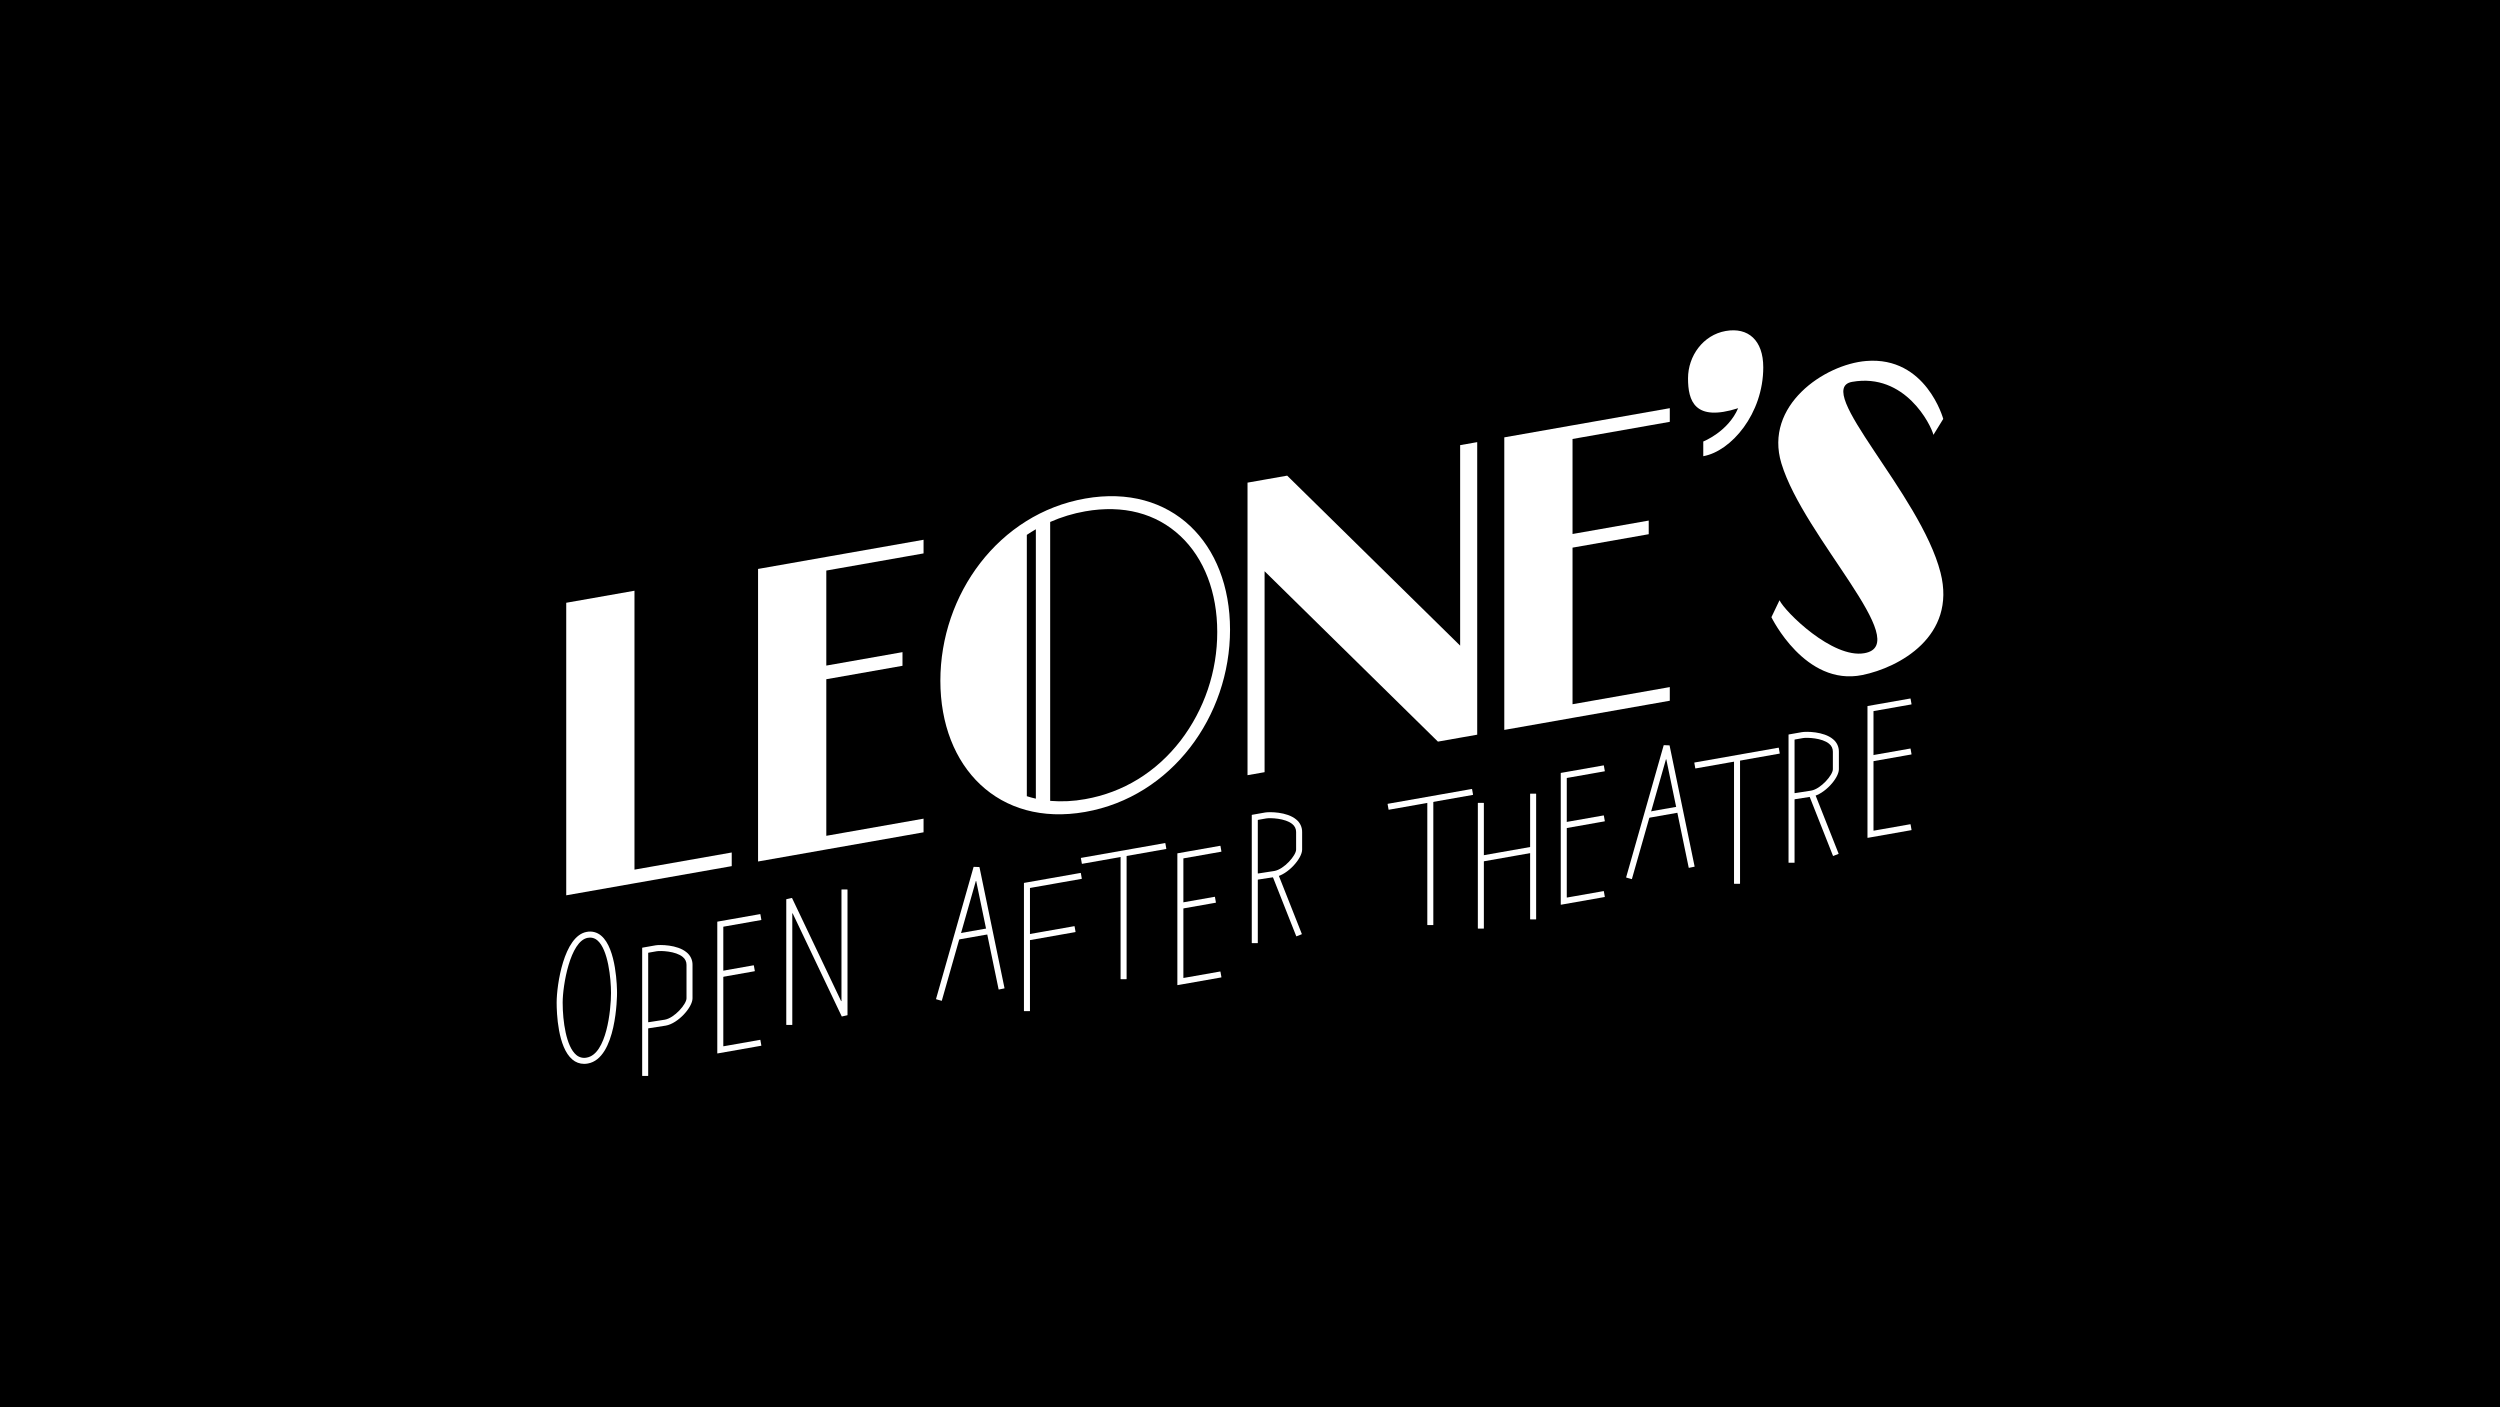
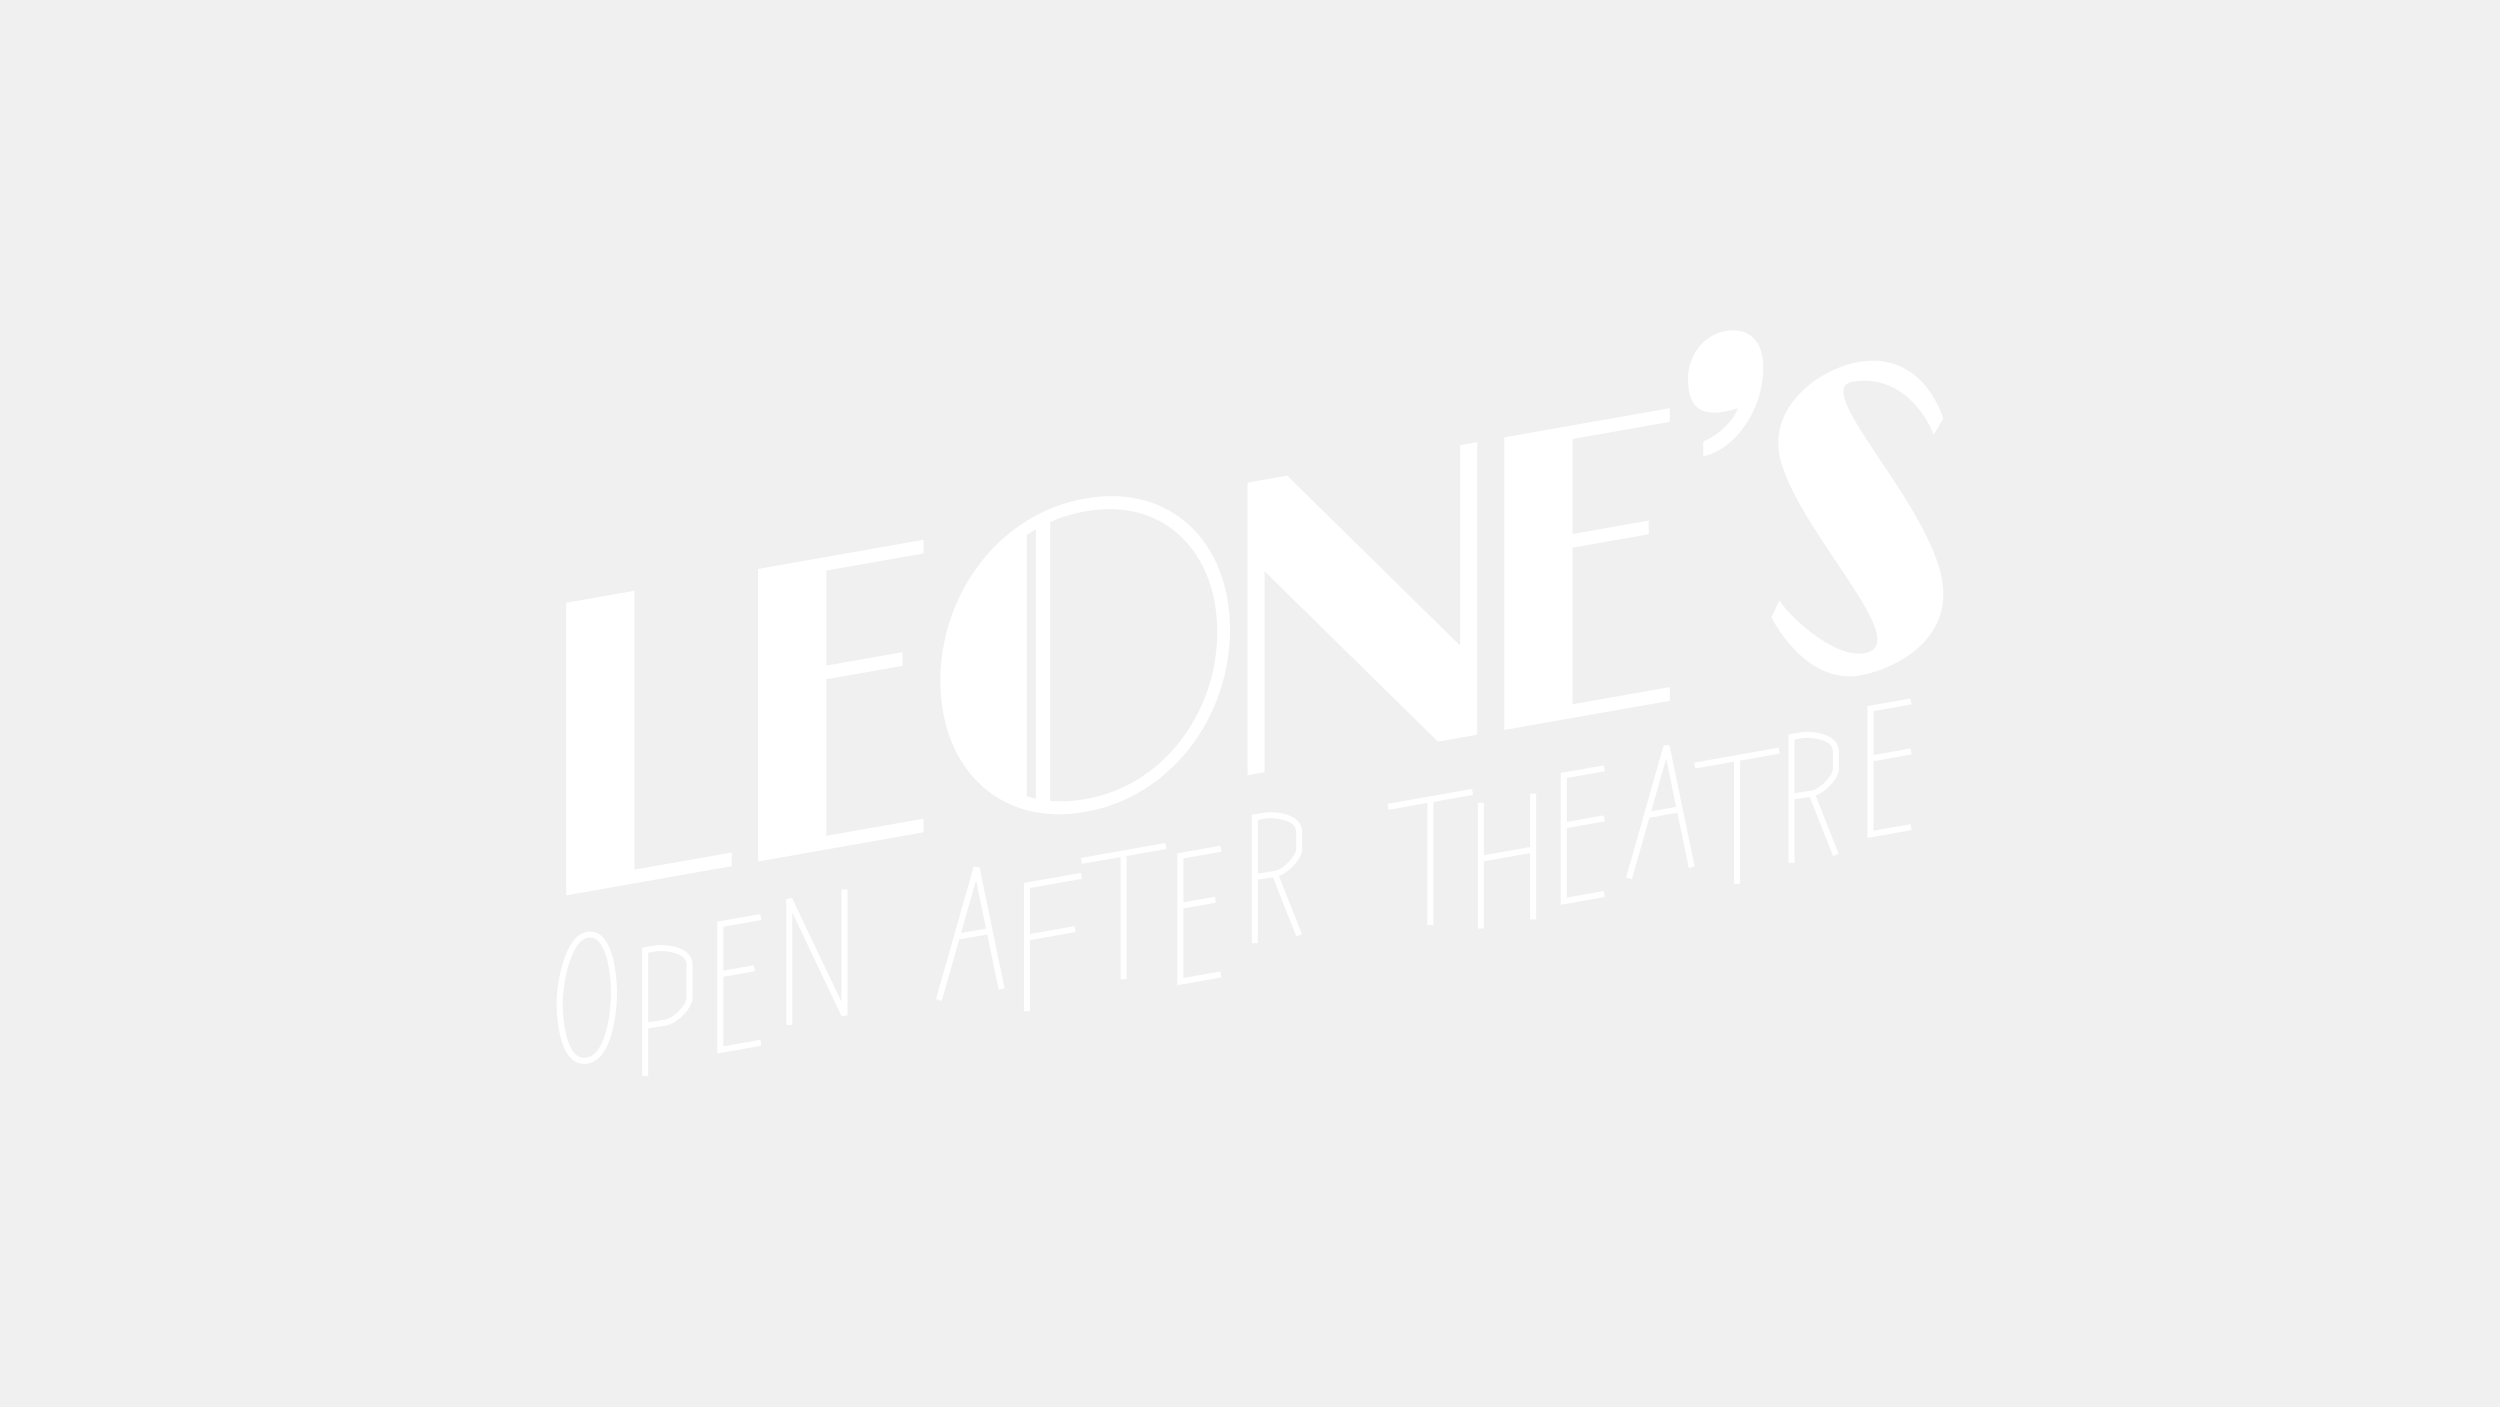
<svg xmlns="http://www.w3.org/2000/svg" width="1920" height="1080" viewBox="0 0 1920 1080">
-   <rect width="1920" height="1094.539" />
  <g>
    <g>
      <path d="M448.584,817.047a13.689,13.689,0,0,1-9.015-3.347c-11.192-9.391-12.062-35.841-12.062-43.724,0-13.408,5.477-51.182,23.108-54.291a13.048,13.048,0,0,1,11.113,2.946c11.814,9.912,12.155,40.525,12.155,43.982,0,2.051-.255,50.263-22.465,54.178A16.376,16.376,0,0,1,448.584,817.047Zm4.61-96.971a10.187,10.187,0,0,0-1.776.161h0c-13.551,2.389-19.289,36.55-19.289,49.739,0,14.507,2.727,33.735,10.411,40.182a9.338,9.338,0,0,0,8.075,2.08c15.3-2.7,18.645-36.736,18.645-49.625,0-10.94-2.195-33.47-10.5-40.44A8.4,8.4,0,0,0,453.194,720.076Z" fill="#fff" />
      <path d="M497.651,826.326h-4.3a.164.164,0,0,1-.164-.164V727.97a.164.164,0,0,1,.135-.162l10.124-1.786c3.188-.559,16.7-.648,23.868,5.371a12.076,12.076,0,0,1,4.541,9.616V766.7c0,6.854-11.017,19.3-20.539,20.977l-13.368,2.08a.164.164,0,0,0-.139.162v36.239A.164.164,0,0,1,497.651,826.326Zm.163-94.479v53.067a.165.165,0,0,0,.189.162l12.561-1.955c7.478-1.318,16.673-11.962,16.673-16.417V741.009a7.544,7.544,0,0,0-2.89-6.075c-5.439-4.565-17.129-4.883-20.093-4.36l-6.3,1.112A.164.164,0,0,0,497.814,731.847Z" fill="#fff" />
      <g>
        <path d="M550.874,808.887V707.971a.163.163,0,0,1,.136-.161l32.768-5.779a.163.163,0,0,1,.19.133l.746,4.229a.162.162,0,0,1-.133.19l-28.949,5.1a.164.164,0,0,0-.135.161v91.529a.163.163,0,0,0,.192.161l28.089-4.952a.163.163,0,0,1,.19.132l.746,4.23a.163.163,0,0,1-.133.19l-33.514,5.91A.164.164,0,0,1,550.874,808.887Z" fill="#fff" />
        <rect x="552.984" y="743.596" width="26.546" height="4.623" rx="0.164" transform="translate(-121.029 109.777) rotate(-10.01)" fill="#fff" />
      </g>
      <g>
        <path d="M904.212,756.411V655.5a.164.164,0,0,1,.135-.161l32.768-5.779a.164.164,0,0,1,.19.133l.747,4.23a.165.165,0,0,1-.133.19l-28.949,5.1a.162.162,0,0,0-.136.161V750.9a.164.164,0,0,0,.192.161l28.089-4.953a.164.164,0,0,1,.19.133l.747,4.23a.165.165,0,0,1-.133.19L904.4,756.572A.163.163,0,0,1,904.212,756.411Z" fill="#fff" />
        <rect x="906.315" y="691.051" width="27.342" height="4.623" rx="0.164" transform="translate(-106.512 170.46) rotate(-10.01)" fill="#fff" />
      </g>
      <g>
        <path d="M1434.218,643.3V542.385a.162.162,0,0,1,.136-.161l32.768-5.777a.164.164,0,0,1,.19.133l.746,4.23a.164.164,0,0,1-.133.19l-28.949,5.1a.162.162,0,0,0-.135.161v91.527a.164.164,0,0,0,.192.162L1467.122,633a.164.164,0,0,1,.19.133l.746,4.23a.163.163,0,0,1-.133.189l-33.515,5.91A.163.163,0,0,1,1434.218,643.3Z" fill="#fff" />
        <rect x="1436.289" y="577.569" width="31.636" height="4.623" rx="0.164" transform="translate(-78.688 261.222) rotate(-10.01)" fill="#fff" />
      </g>
      <path d="M608.313,787.158h-4.295a.164.164,0,0,1-.164-.164v-96.26a.164.164,0,0,1,.128-.16l4.143-.935a.164.164,0,0,1,.184.089l37.63,79.065a.164.164,0,0,0,.312-.07V683.291a.163.163,0,0,1,.164-.163h4.3a.164.164,0,0,1,.164.163v96.261a.163.163,0,0,1-.128.159l-4.143.936a.165.165,0,0,1-.184-.09l-37.63-79.064a.164.164,0,0,0-.312.07v85.431A.163.163,0,0,1,608.313,787.158Z" fill="#fff" />
      <g>
        <path d="M723.114,768.6l-4.132-1.175a.164.164,0,0,1-.113-.2L747.7,665.853a.162.162,0,0,1,.163-.119l4.23.154a.164.164,0,0,1,.155.131l19.213,92.87a.165.165,0,0,1-.128.194l-4.207.87a.164.164,0,0,1-.193-.127l-17.194-83.115a.164.164,0,0,0-.318-.011l-26.1,91.788A.164.164,0,0,1,723.114,768.6Z" fill="#fff" />
        <rect x="734.666" y="714.914" width="25.545" height="4.623" rx="0.164" transform="translate(-113.286 140.832) rotate(-10.01)" fill="#fff" />
      </g>
      <g>
        <path d="M790.854,776.572h-4.3a.163.163,0,0,1-.163-.163V678.217a.164.164,0,0,1,.135-.161l43.367-7.648a.165.165,0,0,1,.19.133l.747,4.23a.165.165,0,0,1-.133.19l-39.549,6.973a.164.164,0,0,0-.135.161v94.314A.163.163,0,0,1,790.854,776.572Z" fill="#fff" />
        <rect x="788.422" y="714.496" width="37.507" height="4.623" rx="0.164" transform="translate(-112.304 151.208) rotate(-10.01)" fill="#fff" />
      </g>
      <g>
        <rect x="860.611" y="655.447" width="4.622" height="96.554" rx="0.164" fill="#fff" />
        <rect x="829.982" y="653.135" width="65.88" height="4.623" rx="0.164" transform="translate(-100.79 159.964) rotate(-10.01)" fill="#fff" />
      </g>
      <g>
        <path d="M965.826,724.308h-4.3a.165.165,0,0,1-.164-.164V625.95a.164.164,0,0,1,.136-.161L971.628,624c3.185-.556,16.692-.649,23.866,5.371a12.077,12.077,0,0,1,4.541,9.617v13.489c0,6.853-11.016,19.3-20.538,20.979l-13.369,2.078a.164.164,0,0,0-.138.162v48.444A.165.165,0,0,1,965.826,724.308Zm.164-94.479v40.862a.164.164,0,0,0,.189.162L978.74,668.9c7.478-1.319,16.673-11.963,16.673-16.418V638.992a7.547,7.547,0,0,0-2.89-6.076c-5.441-4.566-17.134-4.882-20.092-4.36l-6.306,1.112A.164.164,0,0,0,965.99,629.829Z" fill="#fff" />
        <rect x="986.098" y="669.409" width="4.623" height="50.669" rx="0.164" transform="translate(-186.199 412.047) rotate(-21.571)" fill="#fff" />
      </g>
      <g>
        <path d="M1378.053,662.6h-4.294a.163.163,0,0,1-.164-.164V564.239a.162.162,0,0,1,.135-.161l10.125-1.787c3.185-.557,16.694-.647,23.866,5.371a12.076,12.076,0,0,1,4.542,9.617v13.49c0,6.852-11.017,19.3-20.538,20.978l-13.369,2.079a.163.163,0,0,0-.139.161v48.444A.163.163,0,0,1,1378.053,662.6Zm.164-94.478v40.861a.164.164,0,0,0,.189.162l12.561-1.953c7.478-1.32,16.673-11.964,16.673-16.418v-13.49a7.545,7.545,0,0,0-2.89-6.076c-5.442-4.566-17.129-4.881-20.091-4.359l-6.306,1.111A.164.164,0,0,0,1378.217,568.117Z" fill="#fff" />
        <rect x="1398.325" y="607.696" width="4.623" height="50.669" rx="0.164" transform="translate(-134.639 559.281) rotate(-21.571)" fill="#fff" />
      </g>
      <g>
        <rect x="1096.169" y="613.911" width="4.622" height="96.554" rx="0.164" fill="#fff" />
        <rect x="1065.54" y="611.599" width="65.88" height="4.623" rx="0.164" transform="translate(-89.985 200.275) rotate(-10.01)" fill="#fff" />
      </g>
      <g>
        <rect x="1331.728" y="582.203" width="4.622" height="96.555" rx="0.164" fill="#fff" />
        <rect x="1301.1" y="579.892" width="65.88" height="4.623" rx="0.164" transform="translate(-80.889 240.736) rotate(-10.01)" fill="#fff" />
      </g>
      <g>
        <rect x="1134.985" y="616.605" width="4.622" height="96.555" rx="0.164" fill="#fff" />
        <rect x="1175.134" y="609.526" width="4.622" height="96.555" rx="0.164" fill="#fff" />
        <rect x="1136.987" y="653.69" width="40.768" height="4.623" rx="0.164" transform="translate(-96.405 211.151) rotate(-10.01)" fill="#fff" />
      </g>
      <g>
        <path d="M1198.66,694.665V593.749a.162.162,0,0,1,.135-.161l32.769-5.779a.163.163,0,0,1,.189.133l.747,4.229a.163.163,0,0,1-.133.19l-28.949,5.1a.164.164,0,0,0-.135.162v91.528a.163.163,0,0,0,.192.161l28.089-4.952a.162.162,0,0,1,.189.132l.747,4.23a.164.164,0,0,1-.133.19l-33.515,5.91A.164.164,0,0,1,1198.66,694.665Z" fill="#fff" />
        <rect x="1200.731" y="628.932" width="31.636" height="4.623" rx="0.164" transform="translate(-91.201 221.061) rotate(-10.01)" fill="#fff" />
      </g>
      <g>
        <path d="M1253.12,675.146l-4.131-1.174a.165.165,0,0,1-.113-.2L1277.7,572.4a.163.163,0,0,1,.164-.119l4.23.154a.164.164,0,0,1,.154.131l19.213,92.869a.164.164,0,0,1-.127.194l-4.207.87a.163.163,0,0,1-.194-.127l-17.194-83.113a.163.163,0,0,0-.317-.012l-26.1,91.787A.163.163,0,0,1,1253.12,675.146Z" fill="#fff" />
        <rect x="1264.672" y="621.459" width="25.545" height="4.623" rx="0.164" transform="translate(-88.975 231.531) rotate(-10.01)" fill="#fff" />
      </g>
    </g>
    <polygon points="561.969 654.709 487.277 667.879 487.277 453.681 434.864 462.923 434.864 677.121 434.864 687.603 434.864 687.604 487.277 678.362 487.277 678.362 561.969 665.191 561.969 654.709" fill="#fff" />
    <polygon points="709.294 425.017 709.294 414.534 634.601 427.704 634.601 427.704 582.189 436.945 582.189 436.946 582.189 447.429 582.189 520.405 582.189 530.887 582.189 651.143 582.189 661.626 582.189 661.627 634.601 652.385 634.601 652.384 709.294 639.214 709.294 628.731 634.601 641.902 634.601 521.645 693.112 511.328 693.112 500.846 634.601 511.163 634.601 438.187 709.294 425.017" fill="#fff" />
    <polygon points="1282.398 323.963 1282.398 313.48 1207.705 326.651 1207.705 326.65 1155.293 335.892 1155.293 335.892 1155.293 346.375 1155.293 419.351 1155.293 429.833 1155.293 550.09 1155.293 560.572 1155.293 560.573 1207.705 551.331 1207.705 551.33 1282.398 538.16 1282.398 527.678 1207.705 540.848 1207.705 420.592 1266.216 410.275 1266.216 399.792 1207.705 410.109 1207.705 337.133 1282.398 323.963" fill="#fff" />
    <polygon points="1121.392 341.87 1121.392 495.855 988.557 365.292 971.198 368.353 958.095 370.664 958.095 595.345 971.198 593.034 971.198 438.714 1104.323 569.561 1121.392 566.551 1134.495 564.241 1134.495 339.559 1121.392 341.87" fill="#fff" />
    <path d="M1484.872,333.966l7.542-12.243s-13.107-48.241-59.166-44.487c-32.053,2.612-78.653,34.125-65.131,78.672,17.3,57,102.374,138.931,63.722,145.747-24.452,4.311-60.989-31.808-65.174-40.66L1360.445,474s25.815,53.376,69.833,44.425c28.22-5.739,72.542-29.724,60.044-78.659-15.47-60.573-98.7-141.073-67.853-146.511C1463.093,286.094,1482.945,326.181,1484.872,333.966Z" fill="#fff" />
    <path d="M833.433,382.877C766.968,394.6,722.2,456.371,722.2,522.835s44.772,112.451,111.237,100.732S944.67,550.072,944.67,483.607,899.9,371.157,833.433,382.877Zm-44.832,27.9c2.26-1.527,4.58-2.948,6.933-4.307V613.374q-3.535-.793-6.933-1.89ZM833.433,613.74a102.6,102.6,0,0,1-26.9,1.333V400.87a116.549,116.549,0,0,1,26.9-8.166c29.17-5.144,54.489,1.449,73.222,19.066,18.177,17.094,28.188,43.222,28.188,73.57a137.044,137.044,0,0,1-28.188,83.512C887.922,593.074,862.6,608.6,833.433,613.74Z" fill="#fff" />
    <path d="M1325.316,254.206c-17.276,3.046-28.913,19.1-28.913,36.379s5.017,33.593,38.482,22.917c-7.787,18.143-26.775,25.564-26.775,25.564v11.293c21.411-3.775,46.079-32.576,46.079-68.249C1354.189,261.3,1342.592,251.16,1325.316,254.206Z" fill="#fff" />
  </g>
</svg>
